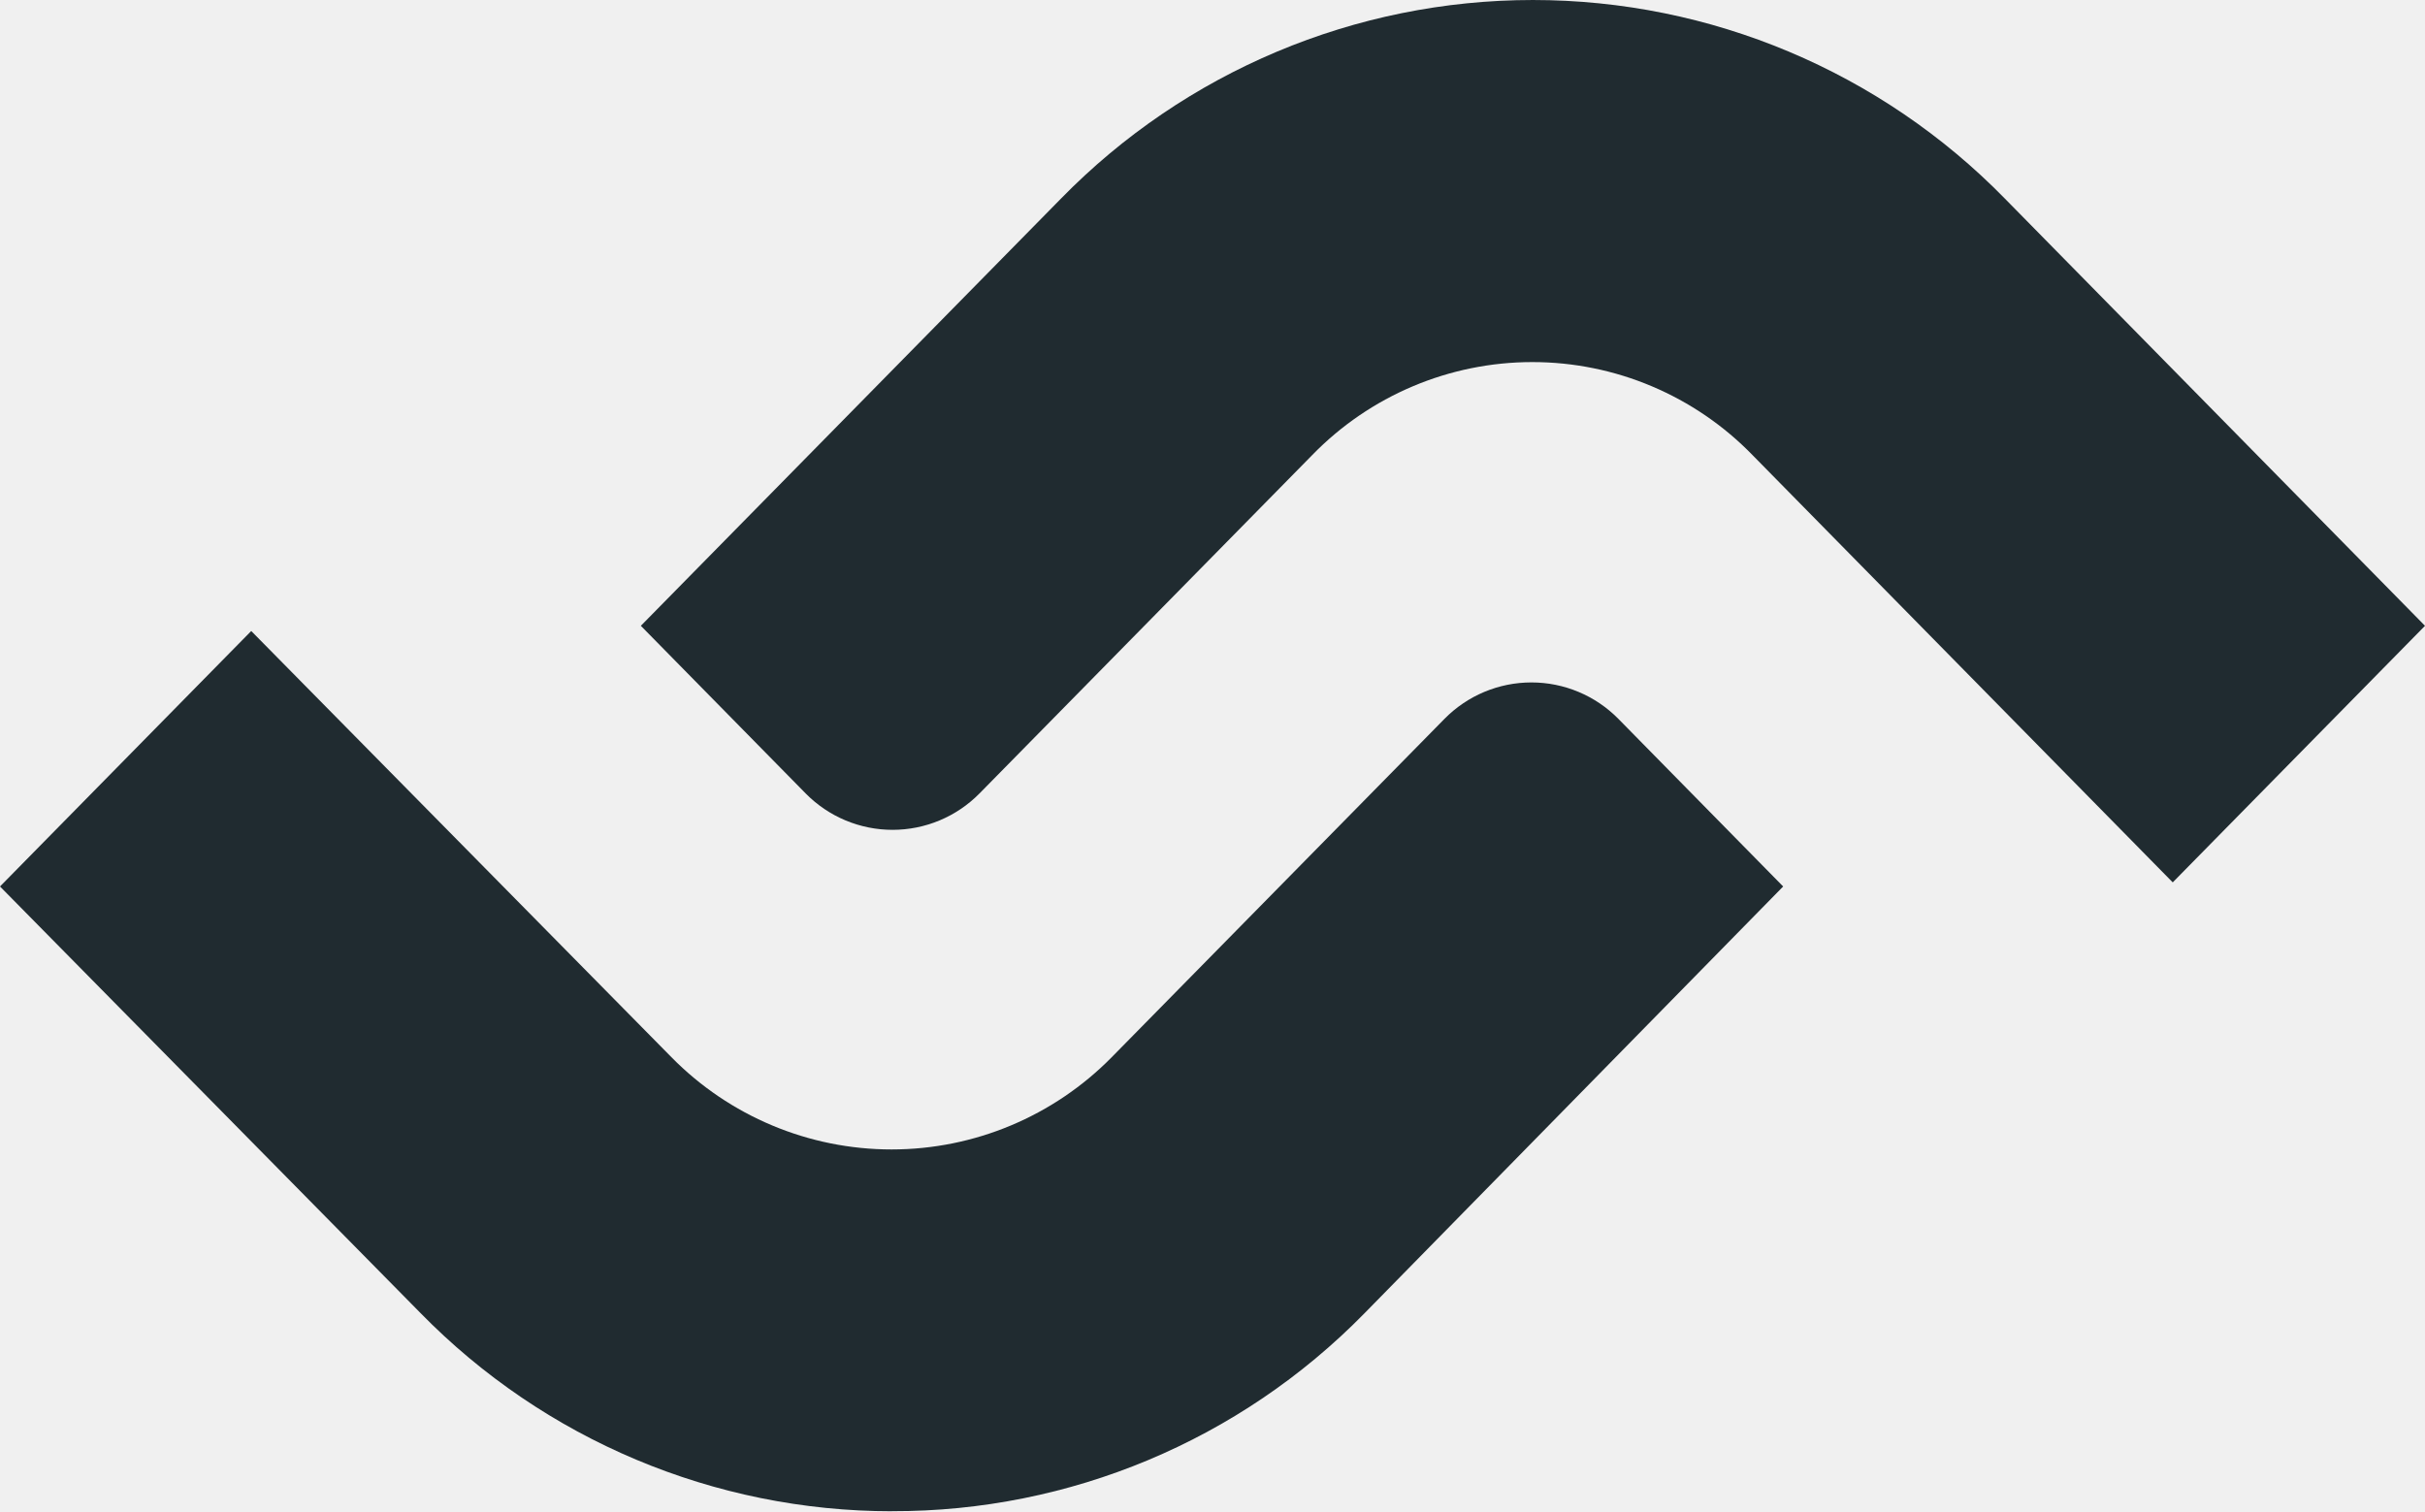
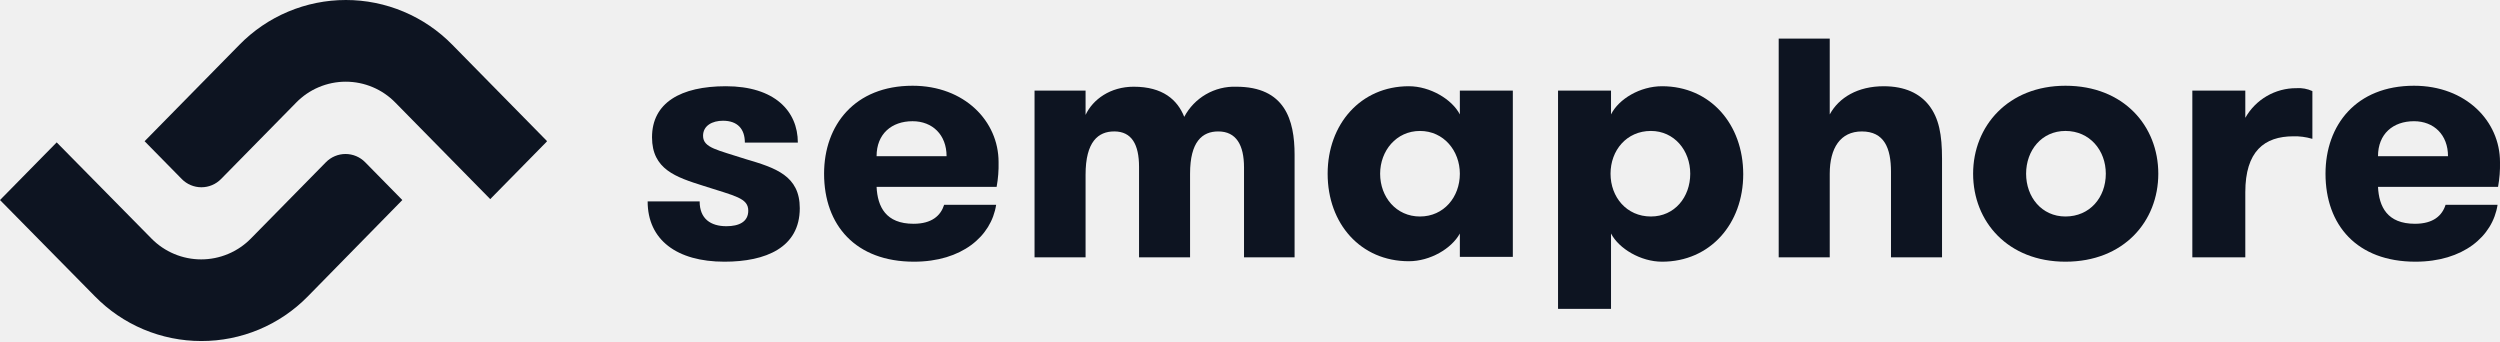
- <svg xmlns="http://www.w3.org/2000/svg" width="340.15" height="212.013" viewBox="0 0 340.15 212.013">
-   <g transform="translate(0 0.003)">
-     <path d="M125.13,212.01a92.544,92.544,0,0,1-66.2-27.86L0,124.36,35.24,88.52,94.17,148.3a43.311,43.311,0,0,0,61.78,0l46.66-47.45a17.107,17.107,0,0,1,24.4,0l23.11,23.51-58.78,59.93A92.385,92.385,0,0,1,125.14,212h-.01Z" fill="#202b30" />
-     <path d="M304.76,123.78,245.83,63.85a43.067,43.067,0,0,0-61.78,0L137.4,111.3a17.107,17.107,0,0,1-24.4,0L89.89,87.79l58.93-59.93a92.575,92.575,0,0,1,132.4,0l58.93,59.93-35.38,35.99Z" fill="#202b30" />
+ <svg xmlns="http://www.w3.org/2000/svg" width="600" height="82" viewBox="0 0 600 82" fill="none">
+   <g clip-path="url(#clip0_3221_957)">
+     <path d="M191.947 49.975C191.947 59.424 183.781 62.807 173.866 62.807C162.434 62.807 155.435 57.558 155.435 48.342H167.917C167.917 52.542 170.6 54.291 174.333 54.291C177.366 54.291 179.583 53.241 179.583 50.558C179.583 47.525 176.433 47.058 168.851 44.609C162.202 42.509 156.486 40.643 156.486 32.944C156.486 24.662 163.369 20.695 174.217 20.695C185.882 20.695 191.482 26.644 191.482 34.227H178.766C178.766 30.961 177.016 28.978 173.517 28.978C170.95 28.978 168.734 30.145 168.734 32.594C168.734 35.51 172.234 35.977 179 38.194C186.115 40.293 191.947 42.159 191.947 49.975Z" fill="#0D1421" />
+     <path d="M210.379 44.841C210.612 49.624 212.595 53.707 219.244 53.707C223.677 53.707 225.777 51.724 226.593 49.158H239.075C237.908 56.74 230.793 62.806 219.361 62.806C205.361 62.806 197.78 54.057 197.78 41.692C197.78 30.027 205.129 20.578 219.011 20.578C231.493 20.578 239.659 29.094 239.659 38.892C239.706 40.886 239.55 42.879 239.192 44.841H210.379ZM210.379 37.492H227.179C227.179 32.359 223.796 29.092 219.013 29.092C213.995 29.093 210.379 32.126 210.379 37.492Z" fill="#0D1421" />
+     <path d="M298.564 61.758V40.176C298.564 34.81 296.697 31.544 292.381 31.544C288.531 31.544 285.615 33.995 285.615 41.694V61.758H273.37V40.057C273.37 34.691 271.62 31.541 267.421 31.541C263.572 31.541 260.538 33.992 260.538 41.923V61.758H248.29V21.745H260.538V27.578C262.288 23.846 266.487 20.812 272.087 20.812C279.087 20.812 282.587 23.962 284.219 28.044C285.412 25.79 287.215 23.916 289.422 22.637C291.629 21.358 294.152 20.726 296.701 20.812C308.366 20.812 310.701 28.744 310.701 37.144V61.758H298.564Z" fill="#0D1421" />
+     <path d="M350.364 27.461C348.497 23.845 343.248 20.695 338.115 20.695C326.566 20.695 318.634 29.795 318.634 41.695C318.634 53.71 326.567 62.695 338.115 62.695C343.248 62.695 348.381 59.662 350.364 56.046V61.646H363.079V21.746H350.364V27.461ZM340.798 51.961C335.082 51.961 331.232 47.295 331.232 41.696C331.232 36.213 335.082 31.43 340.798 31.43C346.514 31.43 350.364 36.213 350.364 41.696C350.364 47.292 346.514 51.958 340.798 51.958V51.961Z" fill="#0D1421" />
+     <path d="M398.894 20.695C393.643 20.695 388.509 23.728 386.644 27.461V21.745H373.928V74.122H386.644V56.041C388.509 59.657 393.759 62.807 398.894 62.807C410.441 62.807 418.375 53.707 418.375 41.807C418.374 29.794 410.441 20.695 398.894 20.695ZM396.211 51.958C390.377 51.958 386.528 47.292 386.528 41.693C386.528 36.094 390.374 31.427 396.211 31.427C401.811 31.427 405.658 36.093 405.658 41.693C405.658 47.293 401.924 51.958 396.211 51.958Z" fill="#0D1421" />
+     <path d="M462.934 25.247C460.719 22.447 457.217 20.698 452.086 20.698C445.902 20.698 441.353 23.381 439.137 27.464V9.266H426.887V61.76H439.137V41.696C439.137 35.513 441.704 31.547 446.837 31.547C452.203 31.547 453.837 35.513 453.837 41.229V61.76H466.087V38.079C466.084 32.366 465.382 28.397 462.934 25.247Z" fill="#0D1421" />
+     <path d="M473.548 41.692C473.548 30.26 481.948 20.578 495.713 20.578C509.713 20.578 517.992 30.26 517.992 41.692C517.992 53.124 509.711 62.806 495.713 62.806C481.949 62.806 473.548 53.24 473.548 41.692ZM505.395 41.692C505.395 36.092 501.546 31.427 495.713 31.427C489.999 31.427 486.265 36.093 486.265 41.692C486.265 47.291 489.999 51.958 495.713 51.958C501.545 51.957 505.395 47.408 505.395 41.692Z" fill="#0D1421" />
+     <path d="M554.858 33.296C553.419 32.873 551.922 32.677 550.422 32.713C543.422 32.713 538.874 36.329 538.874 46.128V61.76H526.161V21.744H538.874V28.277C540.099 26.108 541.879 24.306 544.033 23.055C546.186 21.804 548.634 21.15 551.124 21.161C552.446 21.066 553.77 21.306 554.973 21.861V33.296H554.858Z" fill="#0D1421" />
+     <path d="M570.721 44.841C570.956 49.624 572.936 53.707 579.588 53.707C584.021 53.707 586.121 51.724 586.935 49.158H599.416C598.251 56.74 591.135 62.806 579.703 62.806C565.703 62.806 558.122 54.057 558.122 41.692C558.122 30.027 565.469 20.578 579.352 20.578C591.834 20.578 599.999 29.094 599.999 38.892C600.046 40.886 599.89 42.879 599.532 44.841H570.721ZM570.721 37.492H587.521C587.521 32.359 584.139 29.092 579.355 29.092C574.337 29.093 570.721 32.126 570.721 37.492Z" fill="#0D1421" />
+     <mask id="mask0_3221_957" style="mask-type:luminance" maskUnits="userSpaceOnUse" x="0" y="0" width="132" height="82">
+       <path d="M131.263 0H0V81.846H131.263V0Z" fill="white" />
+     </mask>
+     <g mask="url(#mask0_3221_957)">
+       <path d="M48.308 81.846C43.546 81.847 38.832 80.896 34.442 79.049C30.053 77.202 26.077 74.496 22.749 71.09L0 48.009L13.606 34.172L36.355 57.253C37.911 58.836 39.767 60.094 41.815 60.952C43.862 61.811 46.06 62.253 48.281 62.253C50.501 62.253 52.699 61.811 54.746 60.952C56.794 60.094 58.65 58.836 60.206 57.253L78.218 38.934C78.832 38.308 79.565 37.811 80.374 37.472C81.183 37.133 82.051 36.958 82.927 36.958C83.804 36.958 84.672 37.133 85.481 37.472C86.29 37.811 87.023 38.308 87.637 38.934L96.56 48.009L73.866 71.146C70.535 74.544 66.558 77.242 62.169 79.079C57.779 80.917 53.066 81.857 48.308 81.846Z" fill="#0D1421" />
+       <path d="M117.657 47.786L94.908 24.649C93.359 23.054 91.505 21.785 89.456 20.919C87.408 20.053 85.207 19.607 82.983 19.607C80.759 19.607 78.557 20.053 76.509 20.919C74.46 21.785 72.607 23.054 71.057 24.649L53.045 42.968C52.431 43.594 51.698 44.091 50.889 44.43C50.081 44.769 49.212 44.944 48.336 44.944C47.459 44.944 46.591 44.769 45.782 44.43C44.973 44.091 44.24 43.594 43.626 42.968L34.703 33.893L57.452 10.756C60.781 7.351 64.757 4.646 69.146 2.799C73.535 0.951 78.249 0 83.011 0C87.772 0 92.486 0.951 96.875 2.799C101.264 4.646 105.24 7.351 108.569 10.756L131.315 33.893L117.657 47.786Z" fill="#0D1421" />
+     </g>
  </g>
+   <defs>
+     <clipPath id="clip0_3221_957">
+       <rect width="600" height="81.847" fill="white" />
+     </clipPath>
+   </defs>
</svg>
